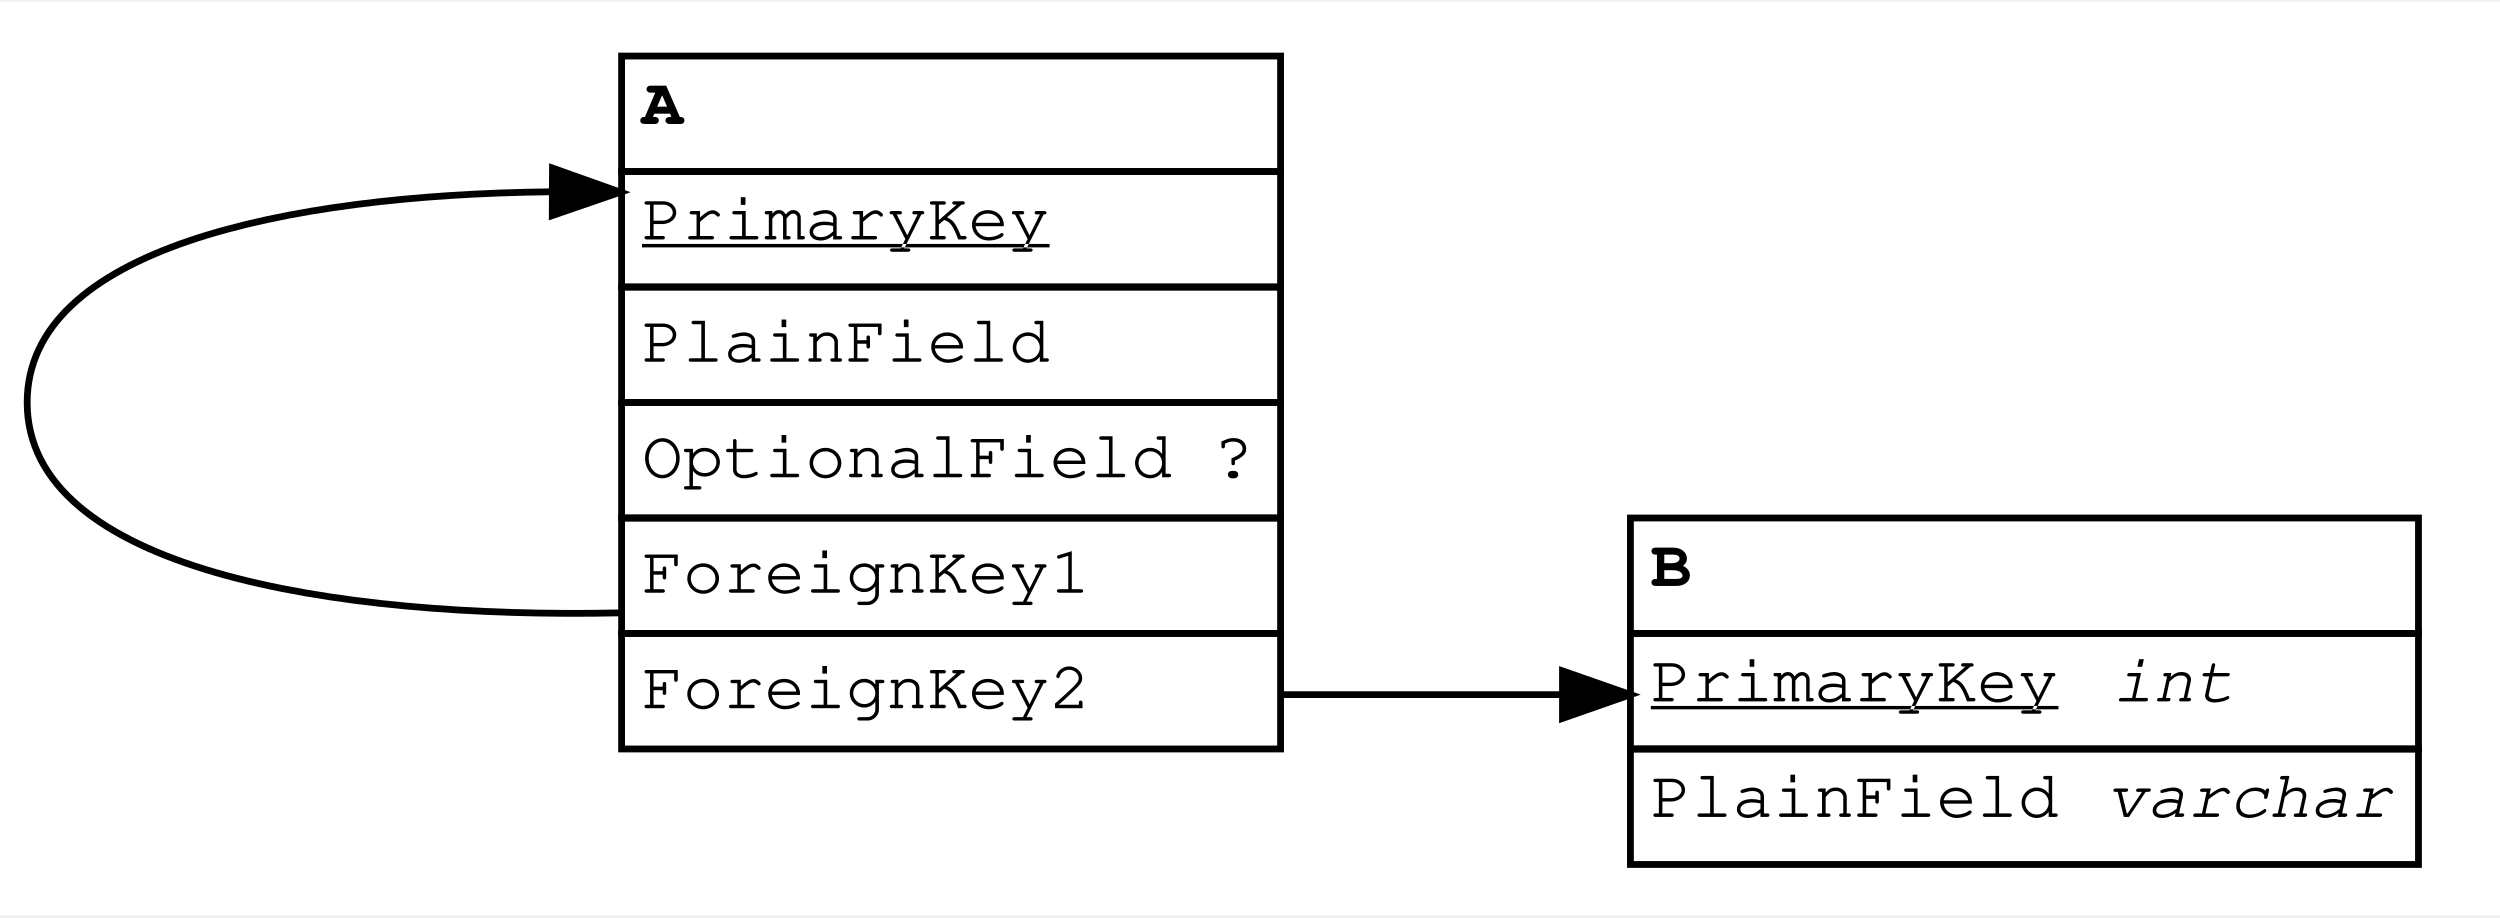
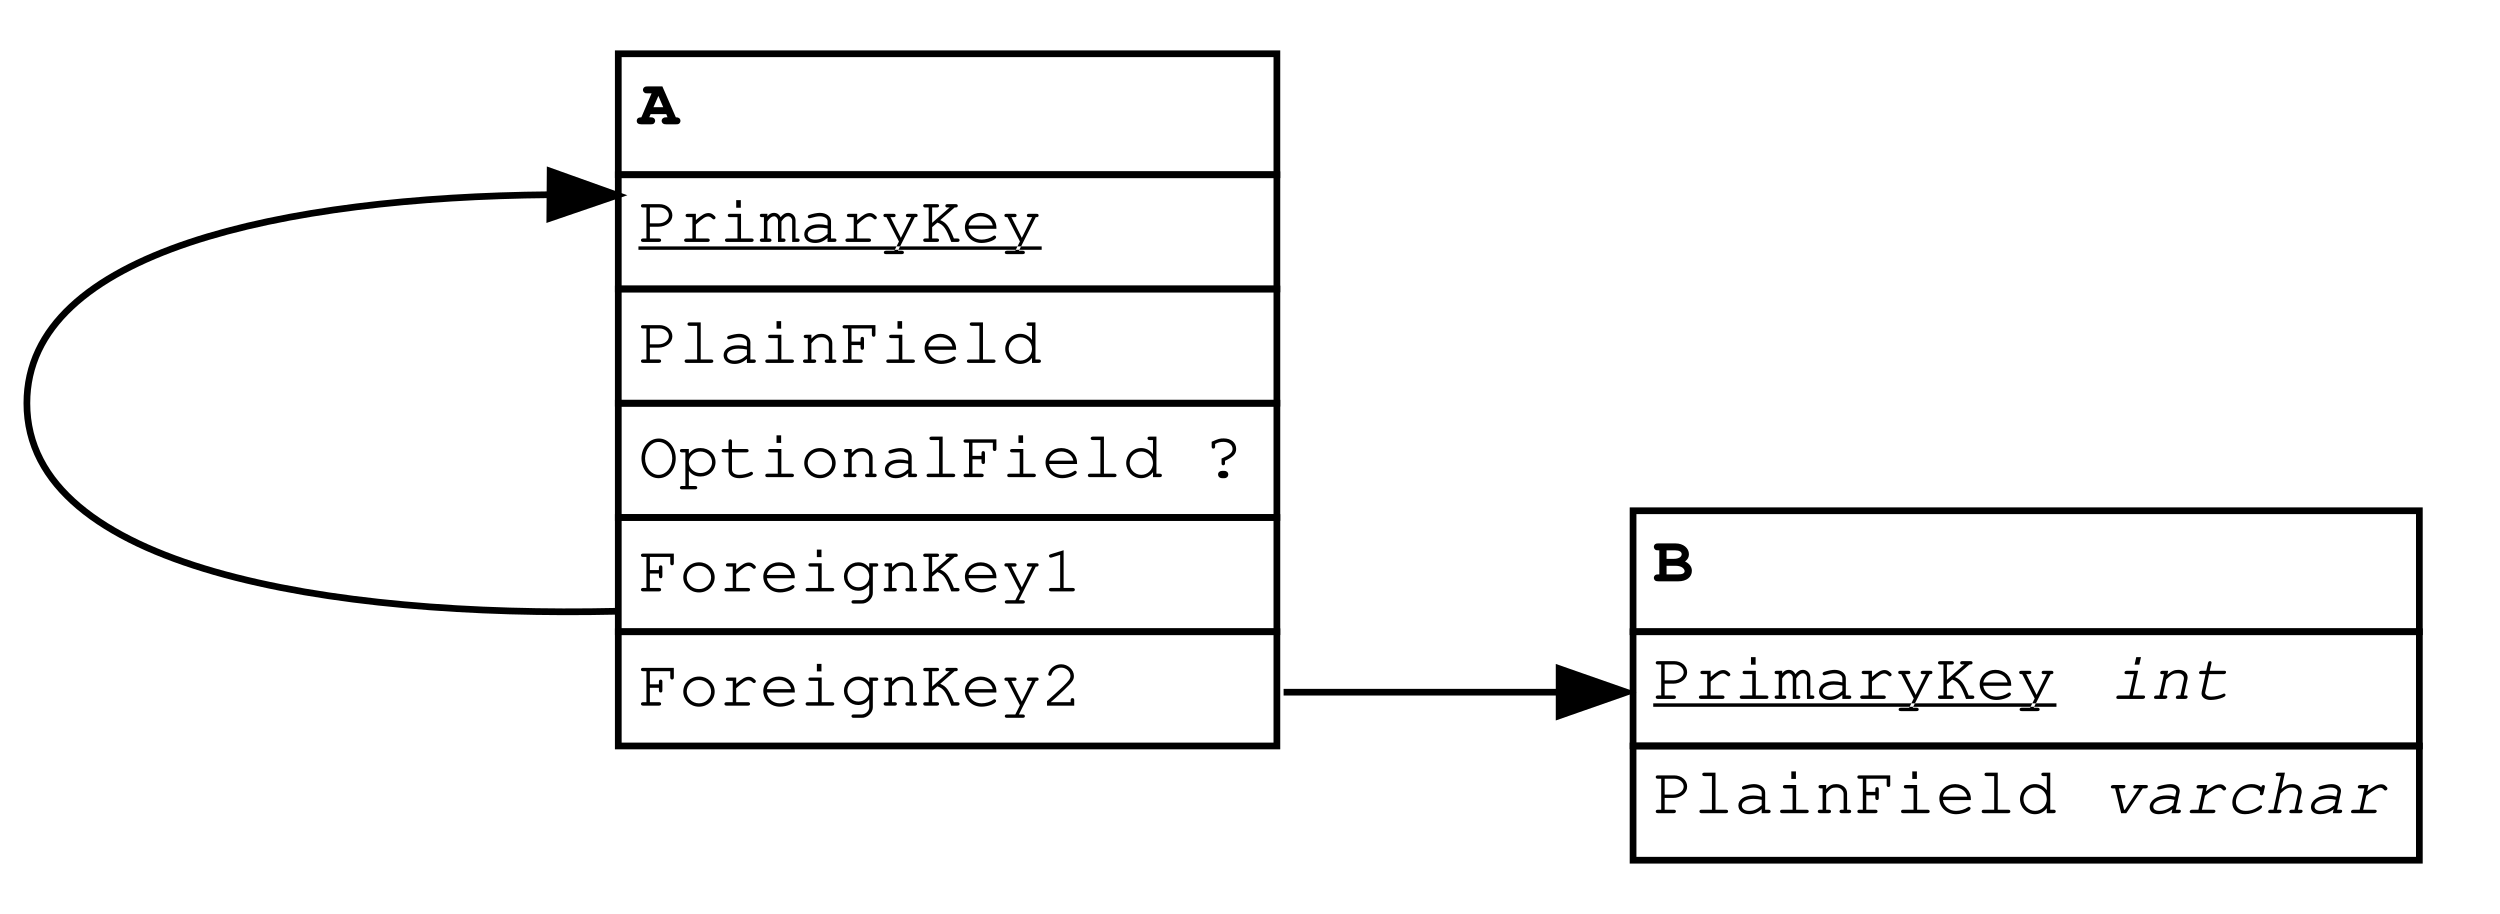
- <svg xmlns="http://www.w3.org/2000/svg" width="368pt" height="135pt" viewBox="0.00 0.00 368.00 134.50">
-   <g id="graph0" class="graph" transform="scale(1 1) rotate(0) translate(4 130.5)">
-     <polygon fill="#ffffff" stroke="transparent" points="-4,4 -4,-130.5 364,-130.5 364,4 -4,4" />
+ <svg xmlns="http://www.w3.org/2000/svg" width="372pt" height="136pt" viewBox="0.00 0.00 372.00 136.00">
+   <g id="graph0" class="graph" transform="scale(1 1) rotate(0) translate(4 132)">
+     <polygon fill="white" stroke="none" points="-4,4 -4,-132 368,-132 368,4 -4,4" />
    <g id="node1" class="node">
-       <polygon fill="#ffffff" stroke="transparent" points="192,-126.5 79,-126.5 79,-16.5 192,-16.5 192,-126.5" />
-       <polygon fill="none" stroke="#000000" points="87.5,-105.5 87.5,-122.5 184.5,-122.5 184.5,-105.5 87.5,-105.5" />
-       <text text-anchor="start" x="90.5" y="-112.5" font-family="Courier,monospace" font-weight="bold" font-size="10.00" fill="#000000">A</text>
-       <polygon fill="none" stroke="#000000" points="87.5,-88.5 87.5,-105.5 184.5,-105.5 184.5,-88.5 87.5,-88.5" />
-       <text text-anchor="start" x="90.5" y="-95.5" font-family="Courier,monospace" text-decoration="underline" font-size="10.00" fill="#000000">PrimaryKey</text>
-       <polygon fill="none" stroke="#000000" points="87.5,-71.5 87.5,-88.5 184.5,-88.5 184.5,-71.5 87.5,-71.5" />
-       <text text-anchor="start" x="90.5" y="-77.5" font-family="Courier,monospace" font-size="10.00" fill="#000000">PlainField</text>
-       <polygon fill="none" stroke="#000000" points="87.5,-54.5 87.5,-71.5 184.5,-71.5 184.5,-54.5 87.5,-54.5" />
-       <text text-anchor="start" x="90.5" y="-60.5" font-family="Courier,monospace" font-size="10.00" fill="#000000">OptionalField ?</text>
-       <polygon fill="none" stroke="#000000" points="87.5,-37.5 87.5,-54.5 184.5,-54.5 184.5,-37.5 87.5,-37.5" />
-       <text text-anchor="start" x="90.5" y="-43.5" font-family="Courier,monospace" font-size="10.00" fill="#000000">ForeignKey1</text>
-       <polygon fill="none" stroke="#000000" points="87.5,-20.5 87.5,-37.5 184.5,-37.5 184.5,-20.5 87.5,-20.5" />
-       <text text-anchor="start" x="90.5" y="-26.5" font-family="Courier,monospace" font-size="10.00" fill="#000000">ForeignKey2</text>
+       <polygon fill="white" stroke="none" points="194,-128.5 80,-128.5 80,-17.5 194,-17.5 194,-128.5" />
+       <polygon fill="none" stroke="black" points="88,-106 88,-124 186,-124 186,-106 88,-106" />
+       <text text-anchor="start" x="91" y="-113.5" font-family="Courier,monospace" font-weight="bold" font-size="10.00">A</text>
+       <polygon fill="none" stroke="black" points="88,-89 88,-106 186,-106 186,-89 88,-89" />
+       <text text-anchor="start" x="91" y="-96" font-family="Courier,monospace" text-decoration="underline" font-size="10.00">PrimaryKey</text>
+       <polygon fill="none" stroke="black" points="88,-72 88,-89 186,-89 186,-72 88,-72" />
+       <text text-anchor="start" x="91" y="-78" font-family="Courier,monospace" font-size="10.00">PlainField</text>
+       <polygon fill="none" stroke="black" points="88,-55 88,-72 186,-72 186,-55 88,-55" />
+       <text text-anchor="start" x="91" y="-61" font-family="Courier,monospace" font-size="10.00">OptionalField ?</text>
+       <polygon fill="none" stroke="black" points="88,-38 88,-55 186,-55 186,-38 88,-38" />
+       <text text-anchor="start" x="91" y="-44" font-family="Courier,monospace" font-size="10.00">ForeignKey1</text>
+       <polygon fill="none" stroke="black" points="88,-21 88,-38 186,-38 186,-21 88,-21" />
+       <text text-anchor="start" x="91" y="-27" font-family="Courier,monospace" font-size="10.00">ForeignKey2</text>
    </g>
    <g id="edge1" class="edge">
-       <path fill="none" stroke="#000000" d="M87.31,-40.536C44.903,-39.625 0,-46.959 0,-71.5 0,-94.028 37.839,-102.056 76.85,-102.516" />
-       <polygon fill="#000000" stroke="#000000" points="77.328,-106.014 87.31,-102.463 77.293,-99.014 77.328,-106.014" />
+       <path fill="none" stroke="black" d="M87.838,-41.044C45.154,-40.085 0,-47.391 0,-72 0,-94.687 38.374,-102.668 77.812,-103.025" />
+       <polygon fill="black" stroke="black" points="77.863,-106.525 87.838,-102.956 77.814,-99.525 77.863,-106.525" />
    </g>
    <g id="node2" class="node">
-       <polygon fill="#ffffff" stroke="transparent" points="360,-59 228,-59 228,0 360,0 360,-59" />
-       <polygon fill="none" stroke="#000000" points="236,-37.5 236,-54.5 352,-54.5 352,-37.5 236,-37.5" />
-       <text text-anchor="start" x="239" y="-44.5" font-family="Courier,monospace" font-weight="bold" font-size="10.00" fill="#000000">B</text>
-       <polygon fill="none" stroke="#000000" points="236,-20.5 236,-37.5 352,-37.5 352,-20.5 236,-20.5" />
-       <text text-anchor="start" x="239" y="-27.5" font-family="Courier,monospace" text-decoration="underline" font-size="10.00" fill="#000000">PrimaryKey</text>
-       <text text-anchor="start" x="300" y="-27.5" font-family="Courier,monospace" font-size="10.00" fill="#000000"> </text>
-       <text text-anchor="start" x="307" y="-27.5" font-family="Courier,monospace" font-style="italic" font-size="10.00" fill="#000000">int</text>
-       <polygon fill="none" stroke="#000000" points="236,-3.5 236,-20.5 352,-20.5 352,-3.5 236,-3.5" />
-       <text text-anchor="start" x="239" y="-10.5" font-family="Courier,monospace" font-size="10.00" fill="#000000">PlainField </text>
-       <text text-anchor="start" x="306" y="-10.5" font-family="Courier,monospace" font-style="italic" font-size="10.00" fill="#000000">varchar</text>
+       <polygon fill="white" stroke="none" points="363.5,-60 230.5,-60 230.5,-3.55271e-15 363.5,-3.55271e-15 363.5,-60" />
+       <polygon fill="none" stroke="black" points="239,-38 239,-56 356,-56 356,-38 239,-38" />
+       <text text-anchor="start" x="242" y="-45.5" font-family="Courier,monospace" font-weight="bold" font-size="10.00">B</text>
+       <polygon fill="none" stroke="black" points="239,-21 239,-38 356,-38 356,-21 239,-21" />
+       <text text-anchor="start" x="242" y="-28" font-family="Courier,monospace" text-decoration="underline" font-size="10.00">PrimaryKey</text>
+       <text text-anchor="start" x="303" y="-28" font-family="Courier,monospace" font-size="10.00"> </text>
+       <text text-anchor="start" x="310" y="-28" font-family="Courier,monospace" font-style="italic" font-size="10.00">int</text>
+       <polygon fill="none" stroke="black" points="239,-4 239,-21 356,-21 356,-4 239,-4" />
+       <text text-anchor="start" x="242" y="-11" font-family="Courier,monospace" font-size="10.00">PlainField </text>
+       <text text-anchor="start" x="309" y="-11" font-family="Courier,monospace" font-style="italic" font-size="10.00">varchar</text>
    </g>
    <g id="edge2" class="edge">
-       <path fill="none" stroke="#000000" d="M184.5,-28.5C203.634,-28.5 210.771,-28.5 225.969,-28.5" />
-       <polygon fill="#000000" stroke="#000000" points="226,-32 236,-28.5 226,-25 226,-32" />
+       <path fill="none" stroke="black" d="M187,-29C205.771,-29 212.883,-29 227.646,-29" />
+       <polygon fill="black" stroke="black" points="228,-32.5 238,-29 228,-25.5 228,-32.5" />
    </g>
  </g>
</svg>
